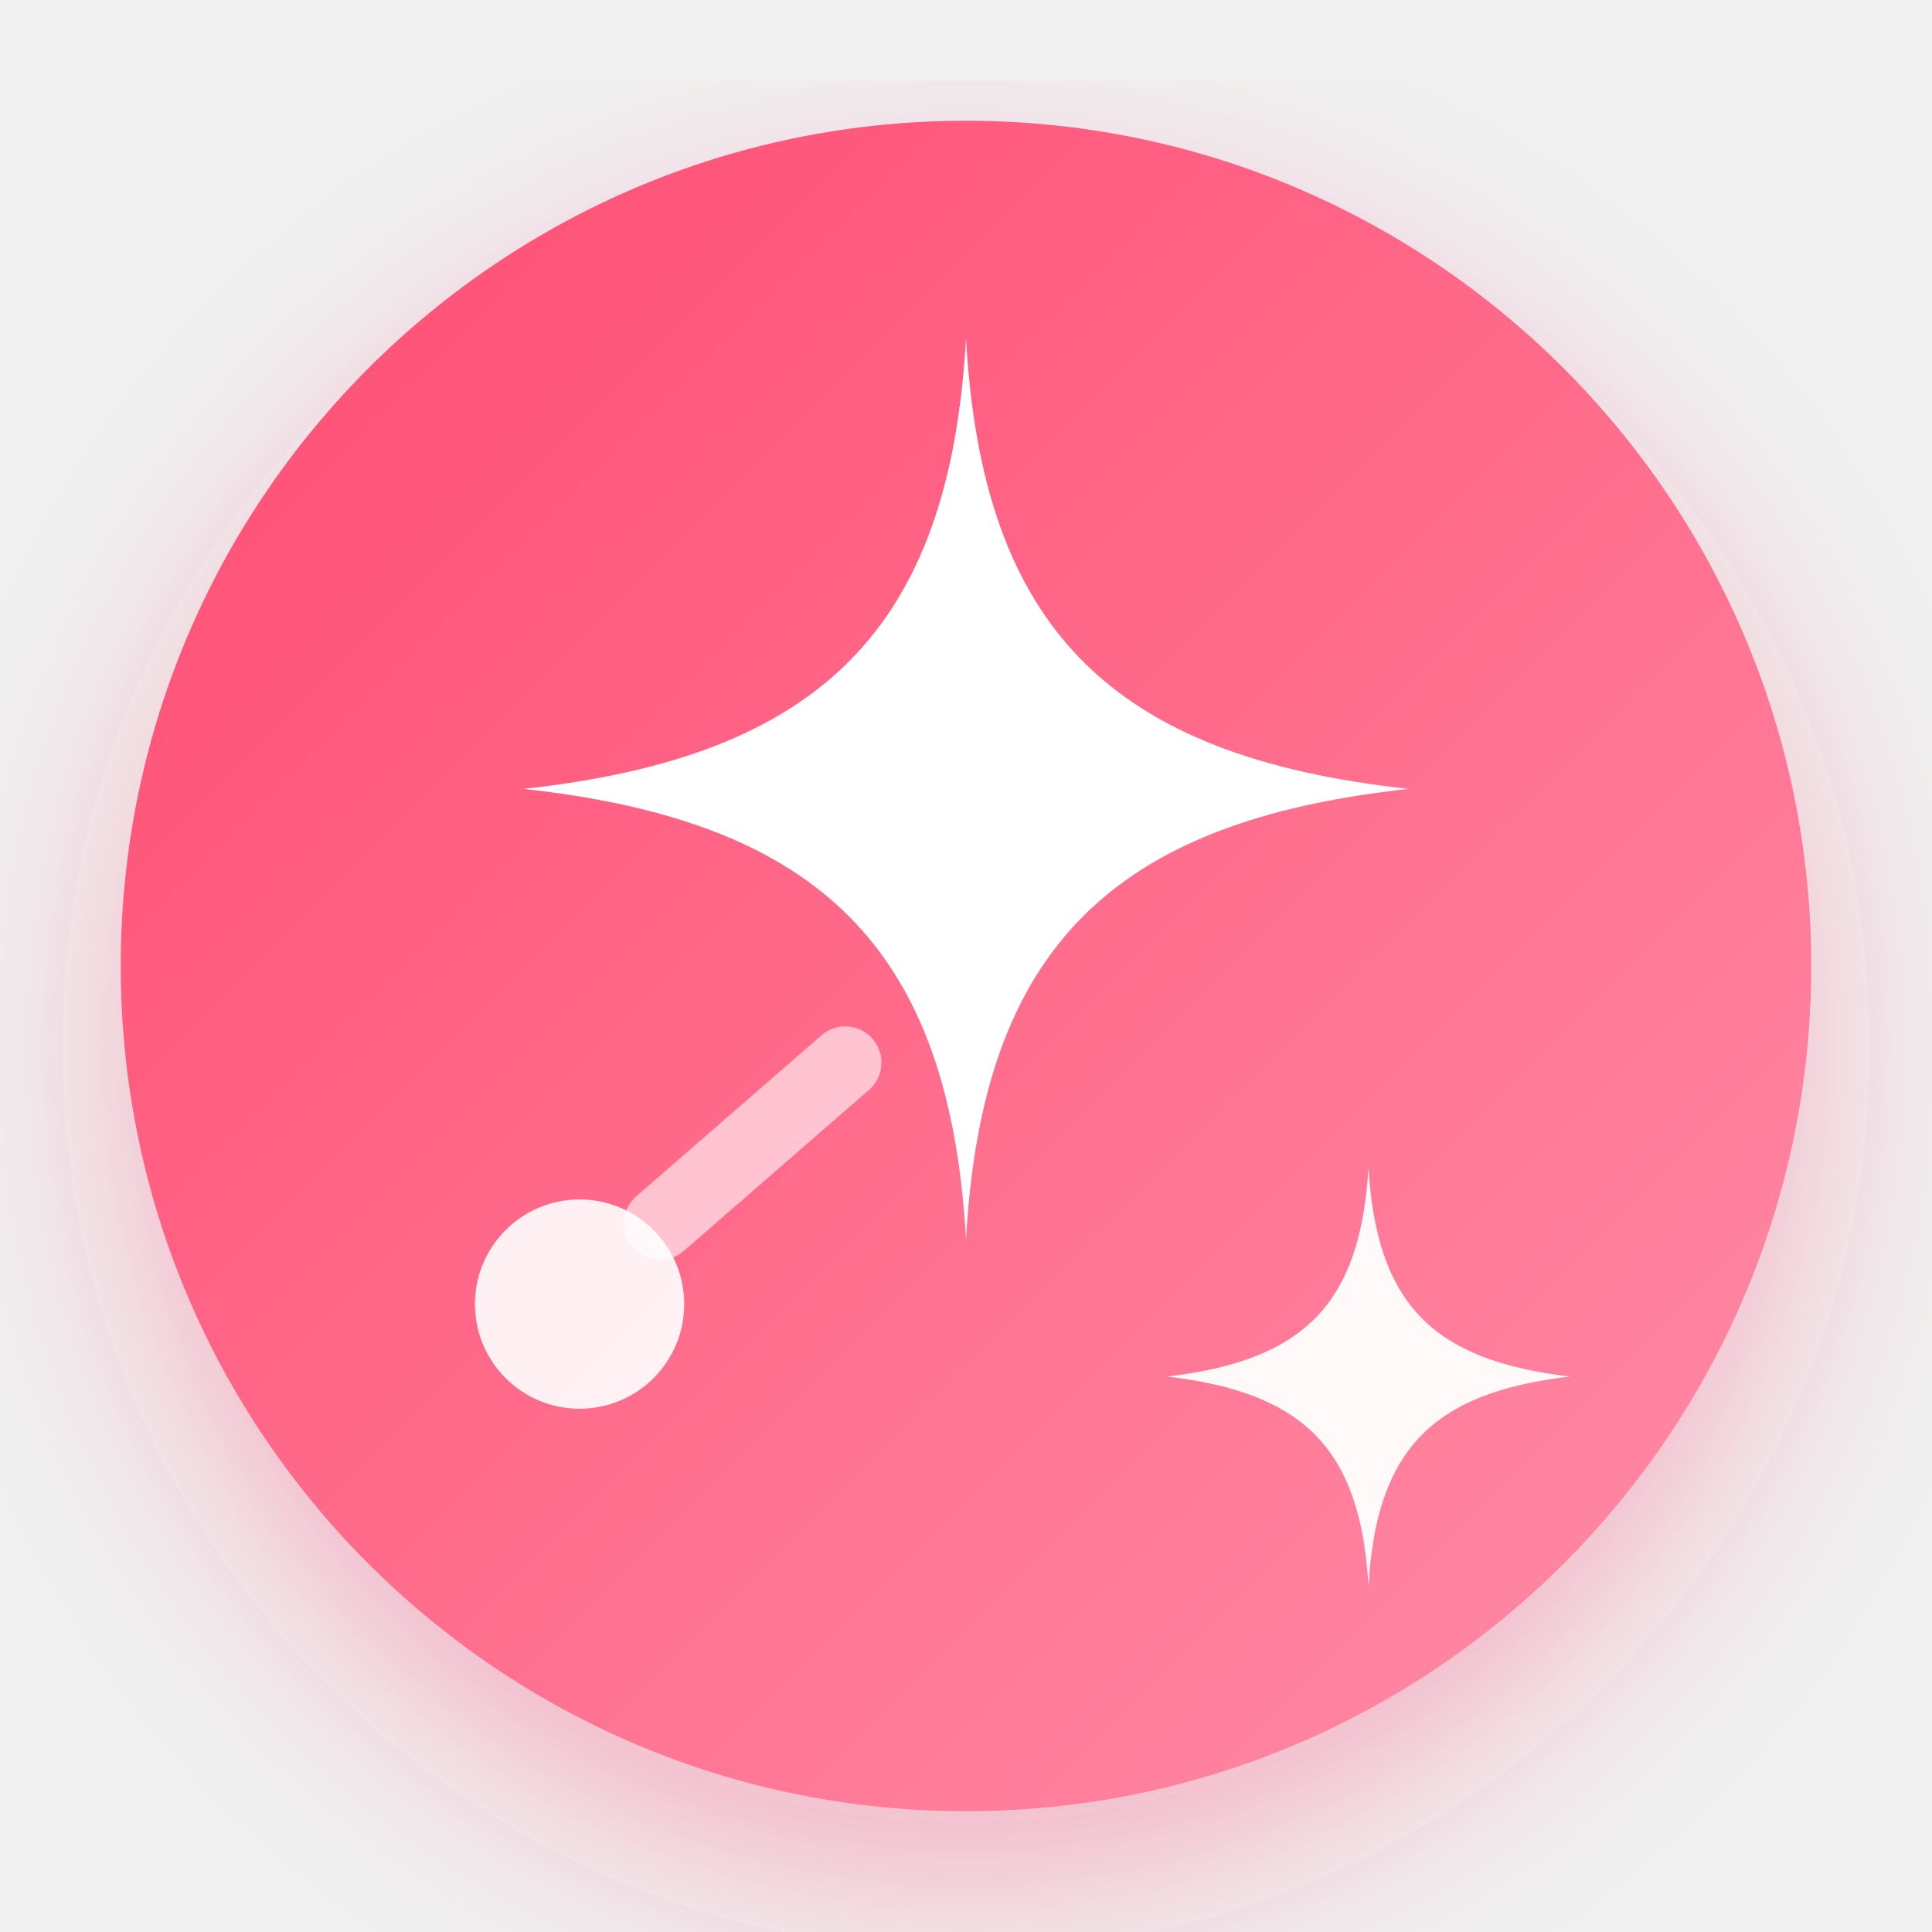
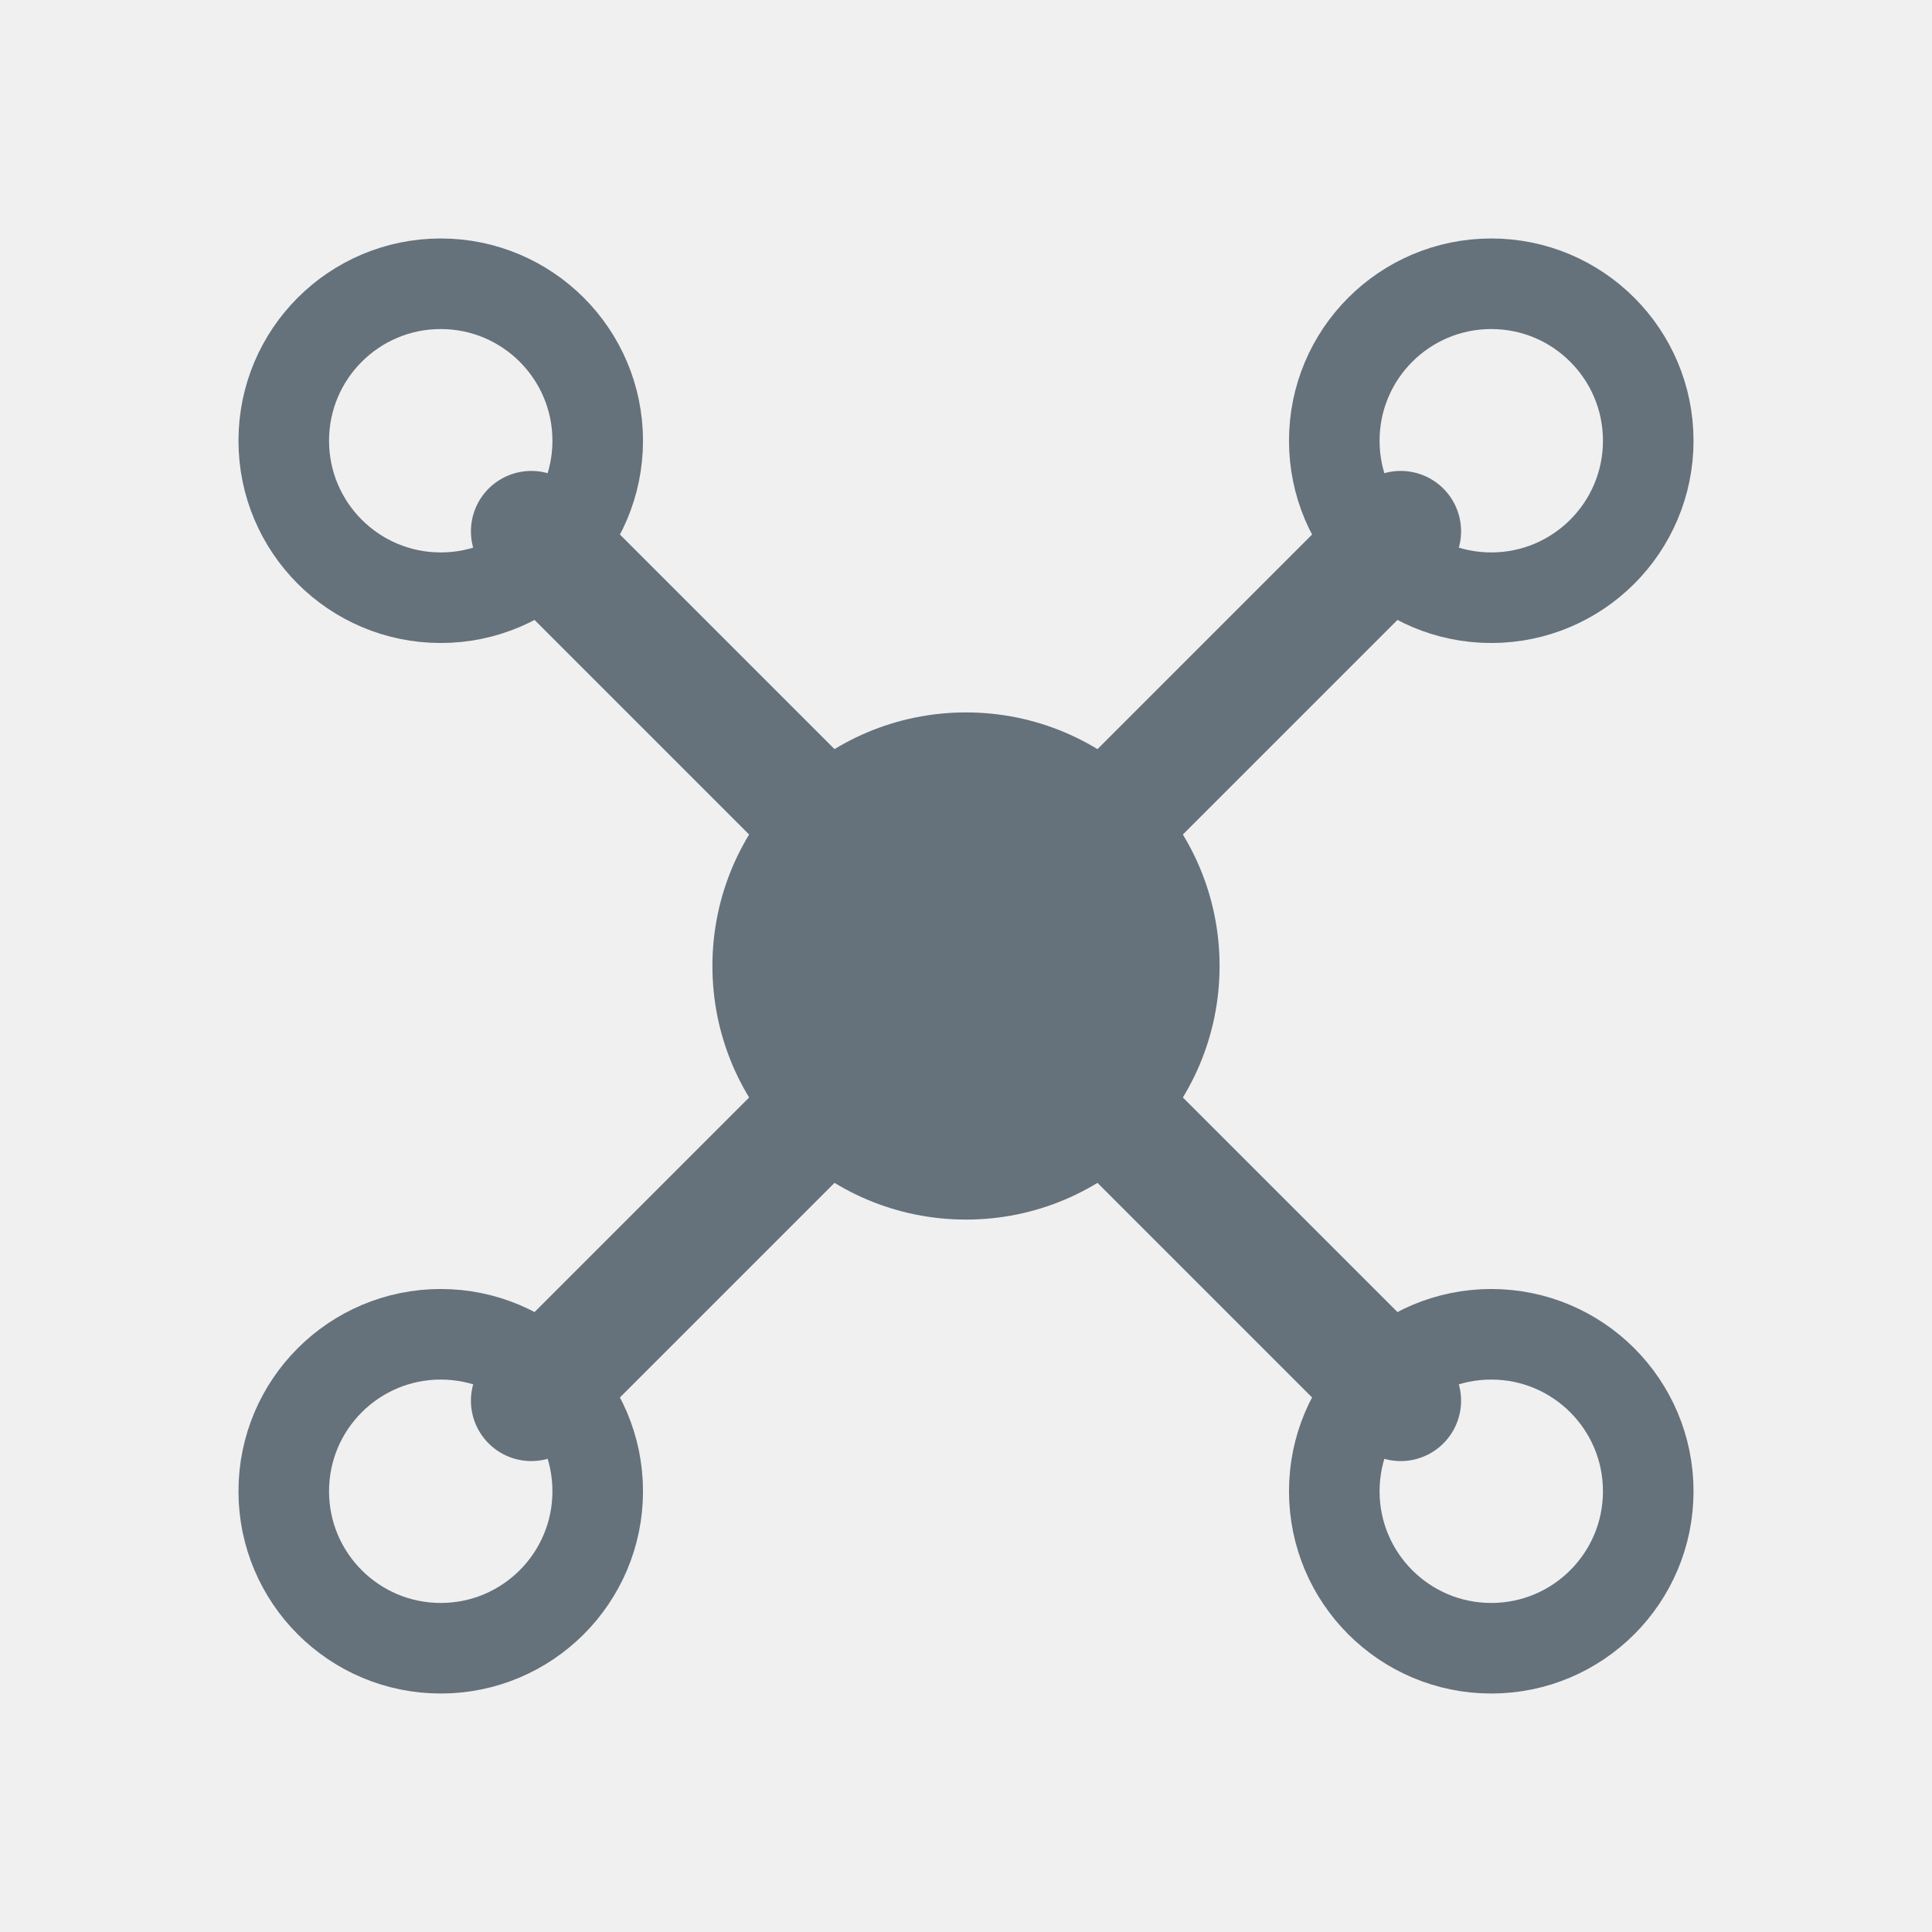
- <svg xmlns="http://www.w3.org/2000/svg" viewBox="0 0 24 24" width="24" height="24">
-   <defs>
-     <linearGradient id="mf-pink-grad" x1="0%" y1="0%" x2="100%" y2="100%">
-       <stop offset="0%" stop-color="#ff4b72" />
-       <stop offset="50%" stop-color="#ff6b8b" />
-       <stop offset="100%" stop-color="#ff8fab" />
-     </linearGradient>
-     <filter id="mf-glow" x="-20%" y="-20%" width="140%" height="140%">
-       <feDropShadow dx="0" dy="1" stdDeviation="1.2" flood-color="#ff3366" flood-opacity="0.3" />
-     </filter>
-   </defs>
-   <circle cx="12" cy="12" r="10.5" fill="url(#mf-pink-grad)" filter="url(#mf-glow)" />
-   <path d="M12 4.2 C12.2 7.8 13.8 9.4 17.5 9.8 C13.8 10.2 12.2 11.8 12 15.4 C11.8 11.8 10.2 10.2 6.5 9.8 C10.2 9.4 11.8 7.8 12 4.2 Z" fill="#ffffff" />
-   <path d="M17 14.5 C17.1 16.2 17.8 16.9 19.5 17.1 C17.8 17.3 17.1 18.0 17 19.7 C16.9 18.0 16.2 17.3 14.5 17.1 C16.2 16.9 16.9 16.2 17 14.5 Z" fill="#ffffff" opacity="0.95" />
-   <circle cx="7.2" cy="16.2" r="1.3" fill="#ffffff" opacity="0.9" />
-   <line x1="8.2" y1="15.2" x2="10.5" y2="13.2" stroke="#ffffff" stroke-width="0.9" stroke-linecap="round" opacity="0.6" />
+ <svg xmlns="http://www.w3.org/2000/svg" viewBox="0 0 32 32" width="16" height="16" fill="none">
+   <g stroke="#65717B" stroke-width="2" stroke-linecap="round">
+     <path d="M14 14 8.8 8.8M14 18l-5.2 5.2M18 14l5.2-5.2M18 18l5.2 5.2" />
+   </g>
+   <g fill="none" stroke="#65717B" stroke-width="1.5">
+     <circle cx="7.3" cy="7.3" r="2.6" />
+     <circle cx="7.3" cy="24.7" r="2.6" />
+     <circle cx="24.7" cy="7.3" r="2.6" />
+     <circle cx="24.7" cy="24.7" r="2.6" />
+   </g>
+   <circle cx="16" cy="16" r="4.2" fill="#65717B" />
</svg>
